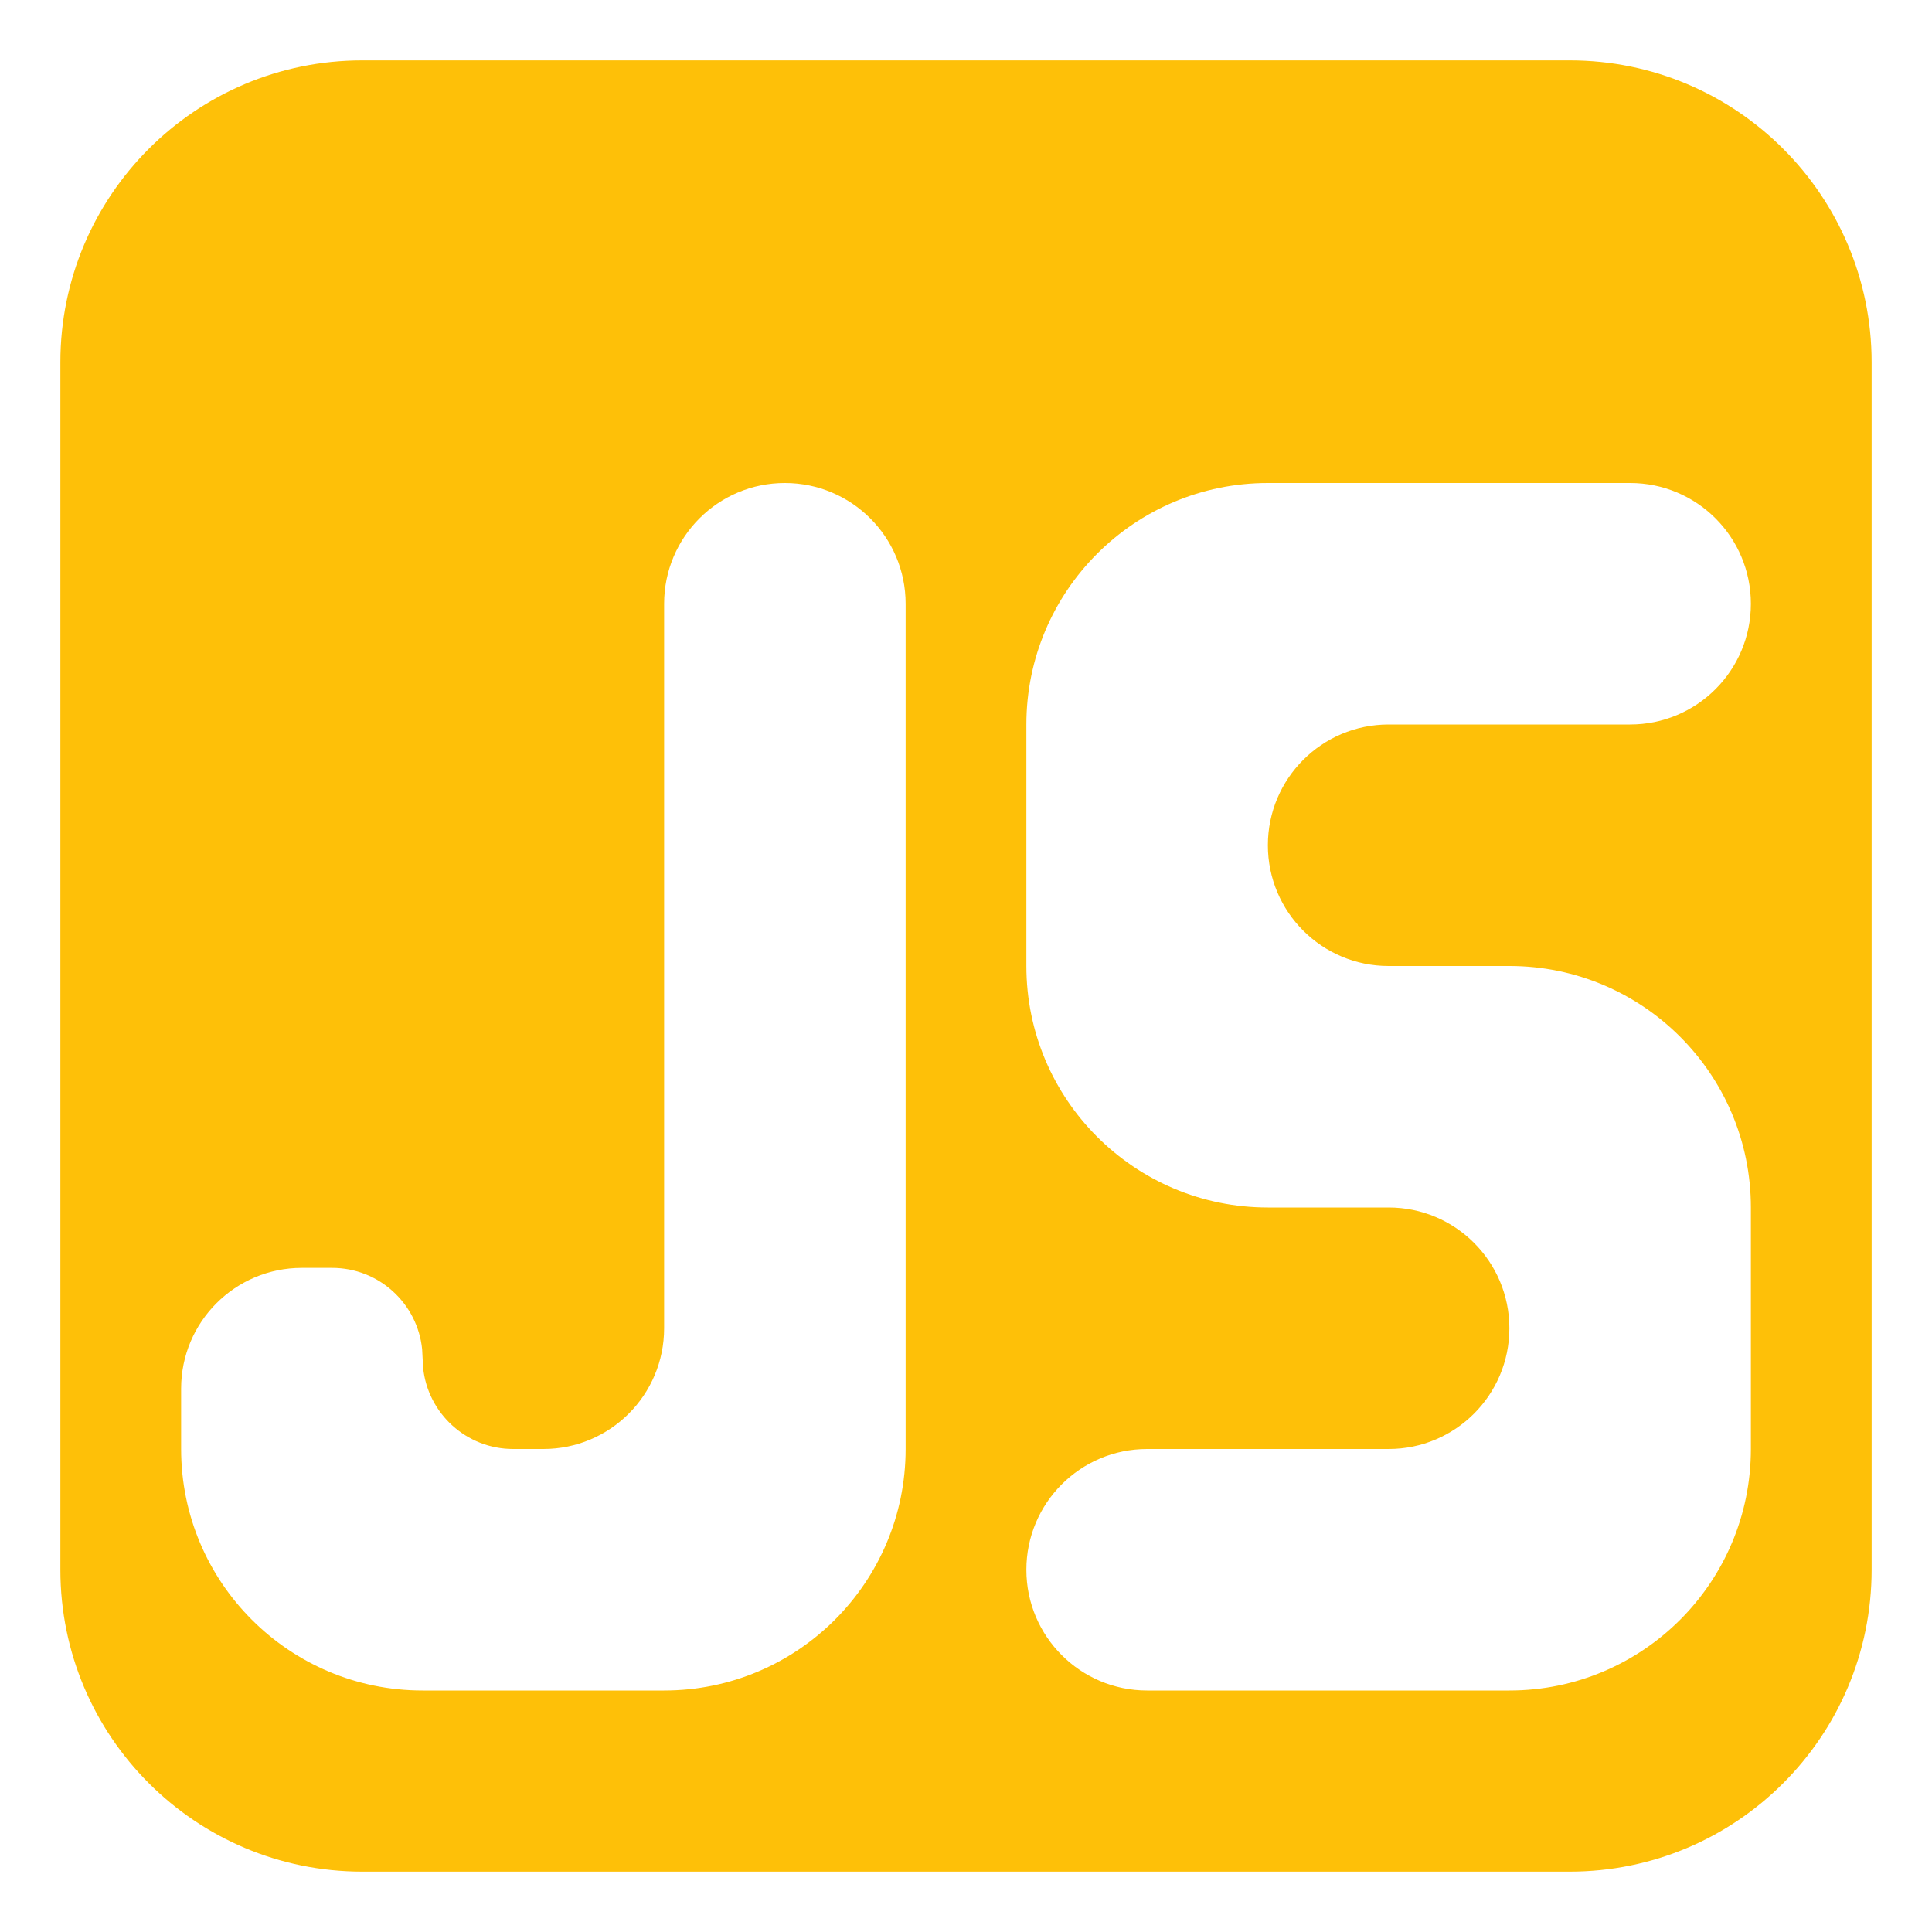
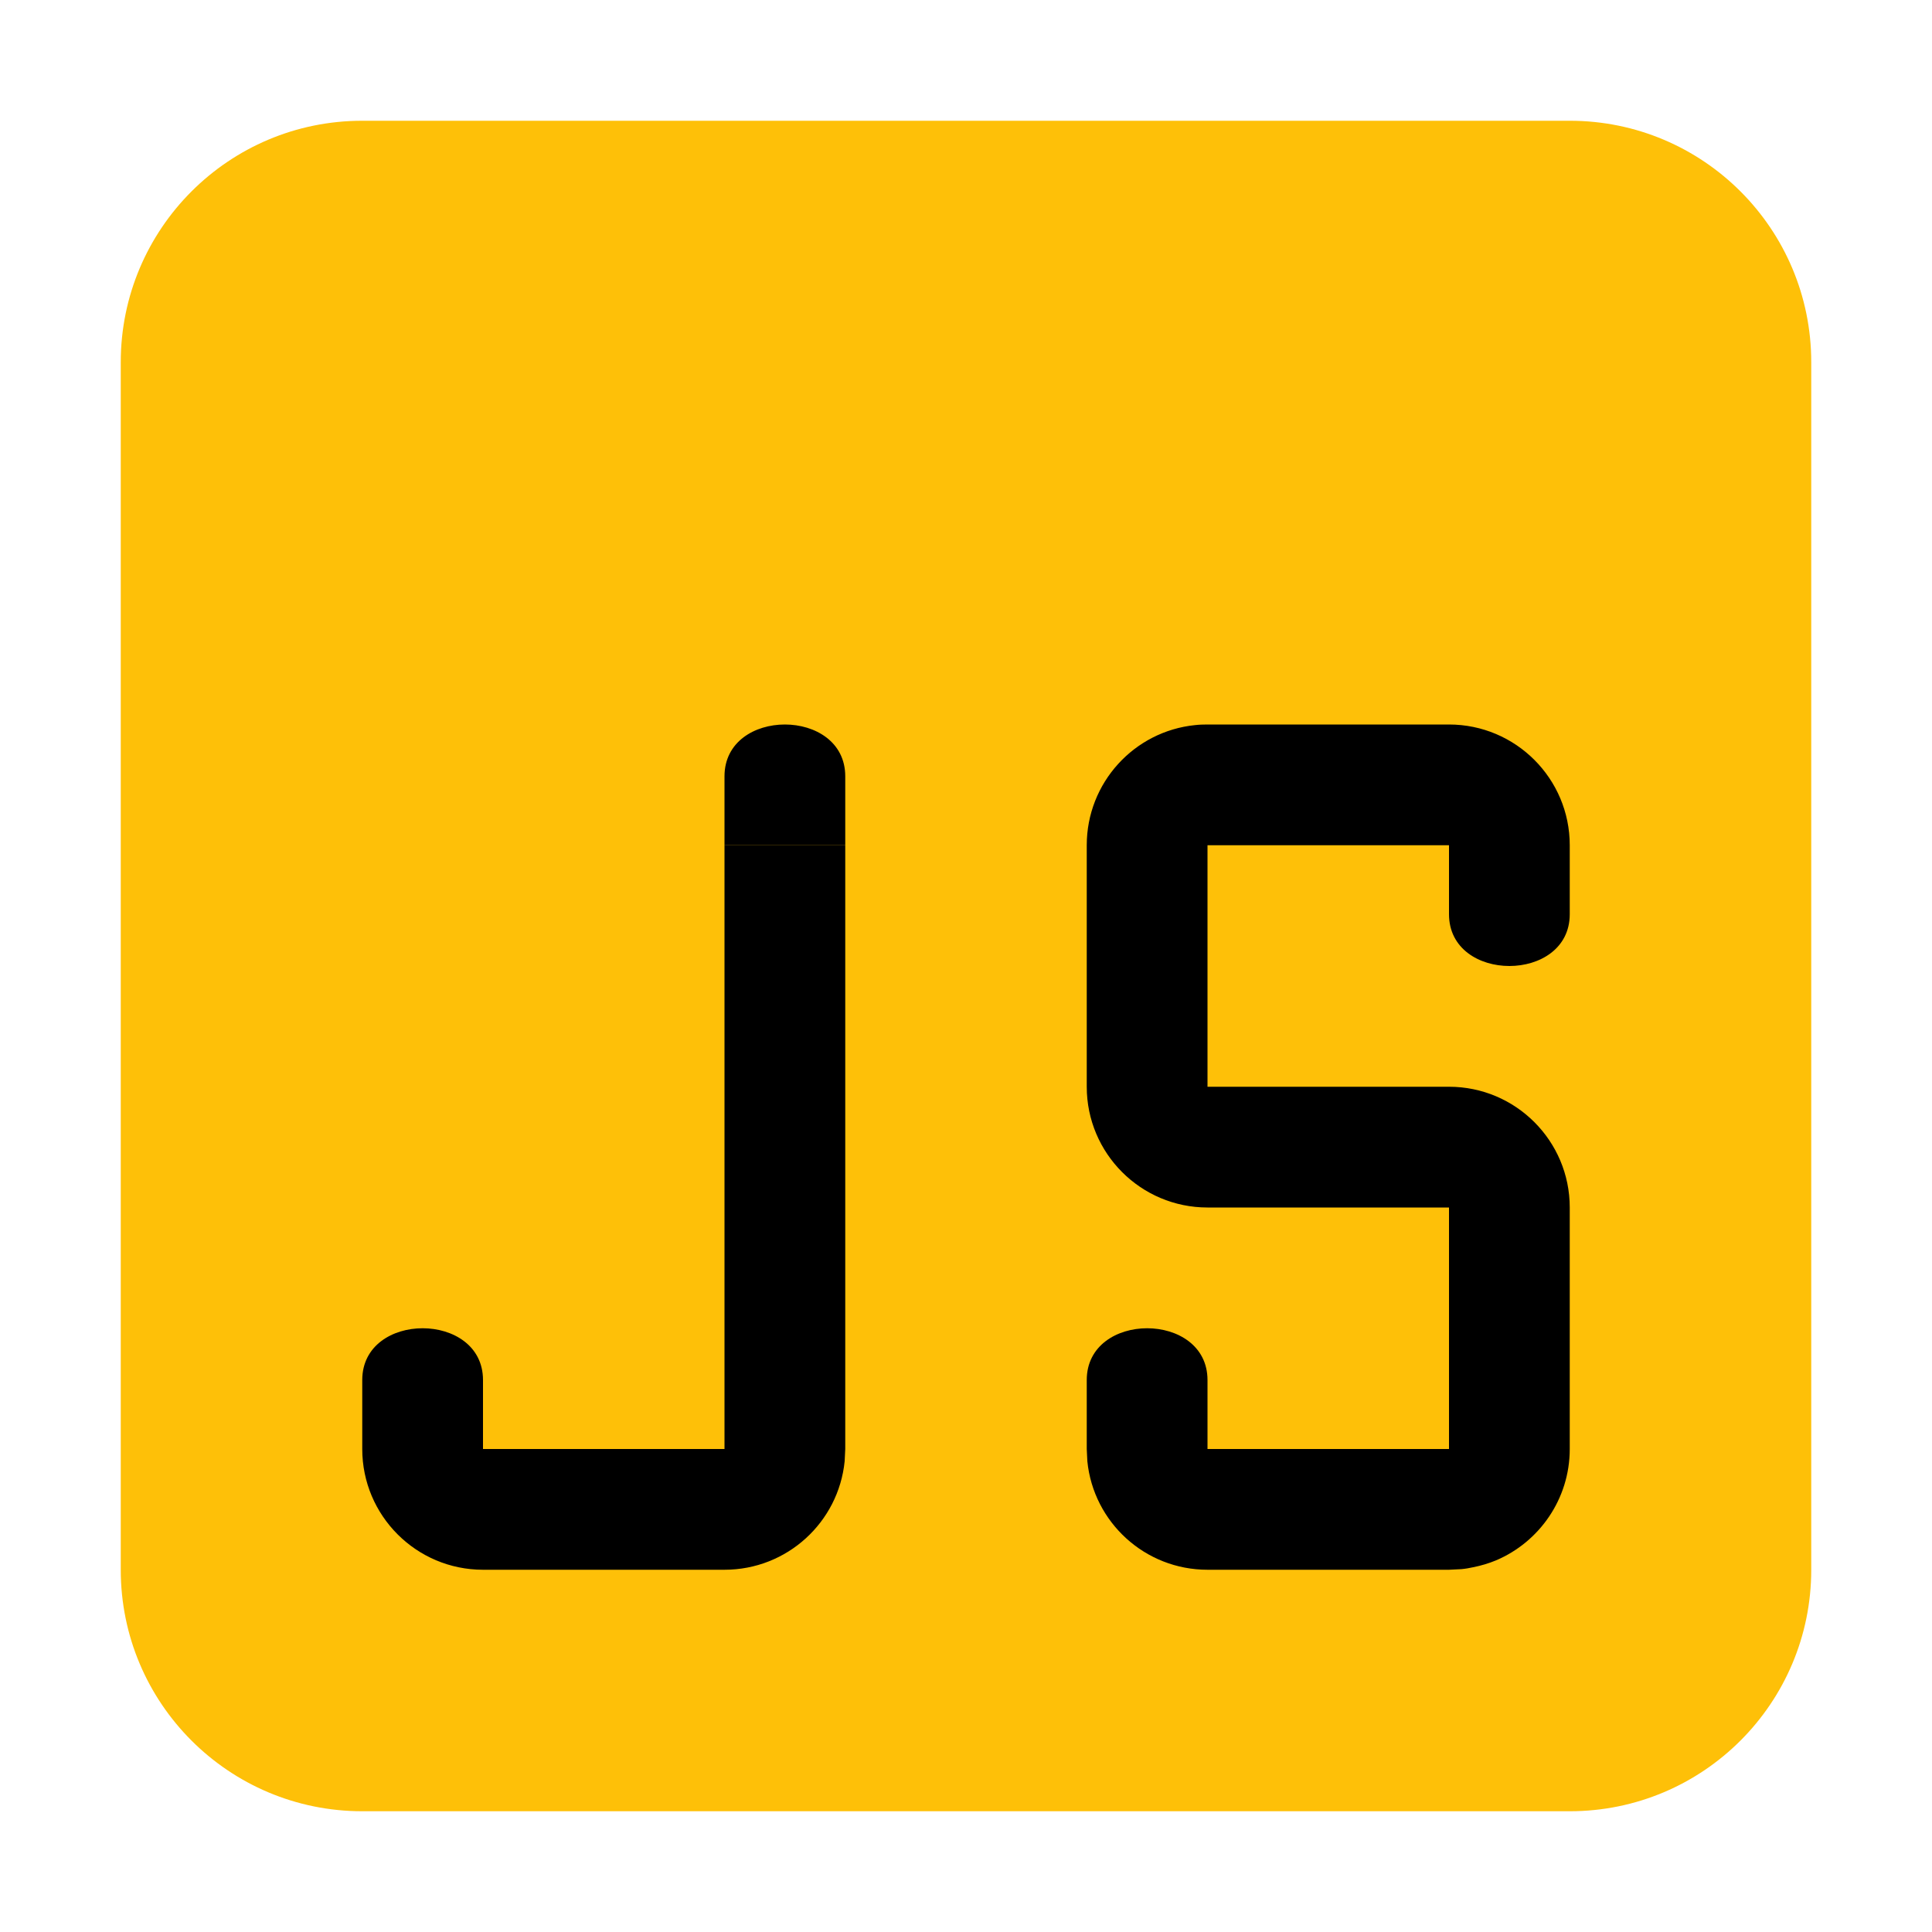
- <svg xmlns="http://www.w3.org/2000/svg" width="32" height="32" viewBox="0 0 32 32" fill="none">
-   <path d="M26 1C28.761 1 31 3.239 31 6V26C31 28.761 28.761 31 26 31H6C3.239 31 1 28.761 1 26V6C1 3.239 3.239 1 6 1H26ZM13 8C11.895 8 11 8.895 11 10V22C11 23.105 10.105 24 9 24H8.5C7.723 24 7.085 23.41 7.008 22.653L6.992 22.347C6.915 21.59 6.277 21 5.5 21H5C3.895 21 3 21.895 3 23V24C3 26.209 4.791 28 7 28H11C13.209 28 15 26.209 15 24V10C15 8.895 14.105 8 13 8ZM21 8C18.791 8 17 9.791 17 12V16C17 18.209 18.791 20 21 20H23C24.105 20 25 20.895 25 22C25 23.105 24.105 24 23 24H19C17.895 24 17 24.895 17 26C17 27.105 17.895 28 19 28H25C27.209 28 29 26.209 29 24V20C29 17.791 27.209 16 25 16H23C21.895 16 21 15.105 21 14C21 12.895 21.895 12 23 12H27C28.105 12 29 11.105 29 10C29 8.895 28.105 8 27 8H21Z" fill="#FEC008" />
+ <svg xmlns="http://www.w3.org/2000/svg" width="16" height="16" viewBox="0 0 16 16" fill="none">
+   <path fill-rule="evenodd" clip-rule="evenodd" d="M13 1C14.105 1 15 1.895 15 3V13C15 14.105 14.105 15 13 15H3C1.895 15 1 14.105 1 13V3C1 1.895 1.895 1 3 1H13Z" fill="#FEC008" />
+   <path d="M6.995 12.102C6.944 12.607 6.518 13 6 13H4C3.448 13 3 12.552 3 12H6V7H7V12L6.995 12.102Z" fill="black" />
+   <path d="M3 11.429C3 10.857 4 10.857 4 11.429V12H3C3 12 3 12 3 11.429ZM13 7.571C13 8.143 12 8.143 12 7.571C12 7.009 12 7 12 7H10V9H12C12.552 9 13 9.448 13 10V12C13 12.414 12.748 12.77 12.39 12.922C12.33 12.947 12.266 12.966 12.201 12.979C12.169 12.986 12.136 12.992 12.102 12.995L12 13H10C9.482 13 9.056 12.607 9.005 12.102L9 12C9 12 9 12 9 11.429C9 10.857 10 10.857 10 11.429V12H12V10H10C9.448 10 9 9.552 9 9V7C9 6.482 9.393 6.056 9.897 6.005C9.931 6.001 9.965 6 10 6H12C12.552 6 13 6.448 13 7V7.571ZM6 6.429C6 5.857 7 5.857 7 6.429V7H6C6 7 6 7 6 6.429Z" fill="black" />
</svg>
